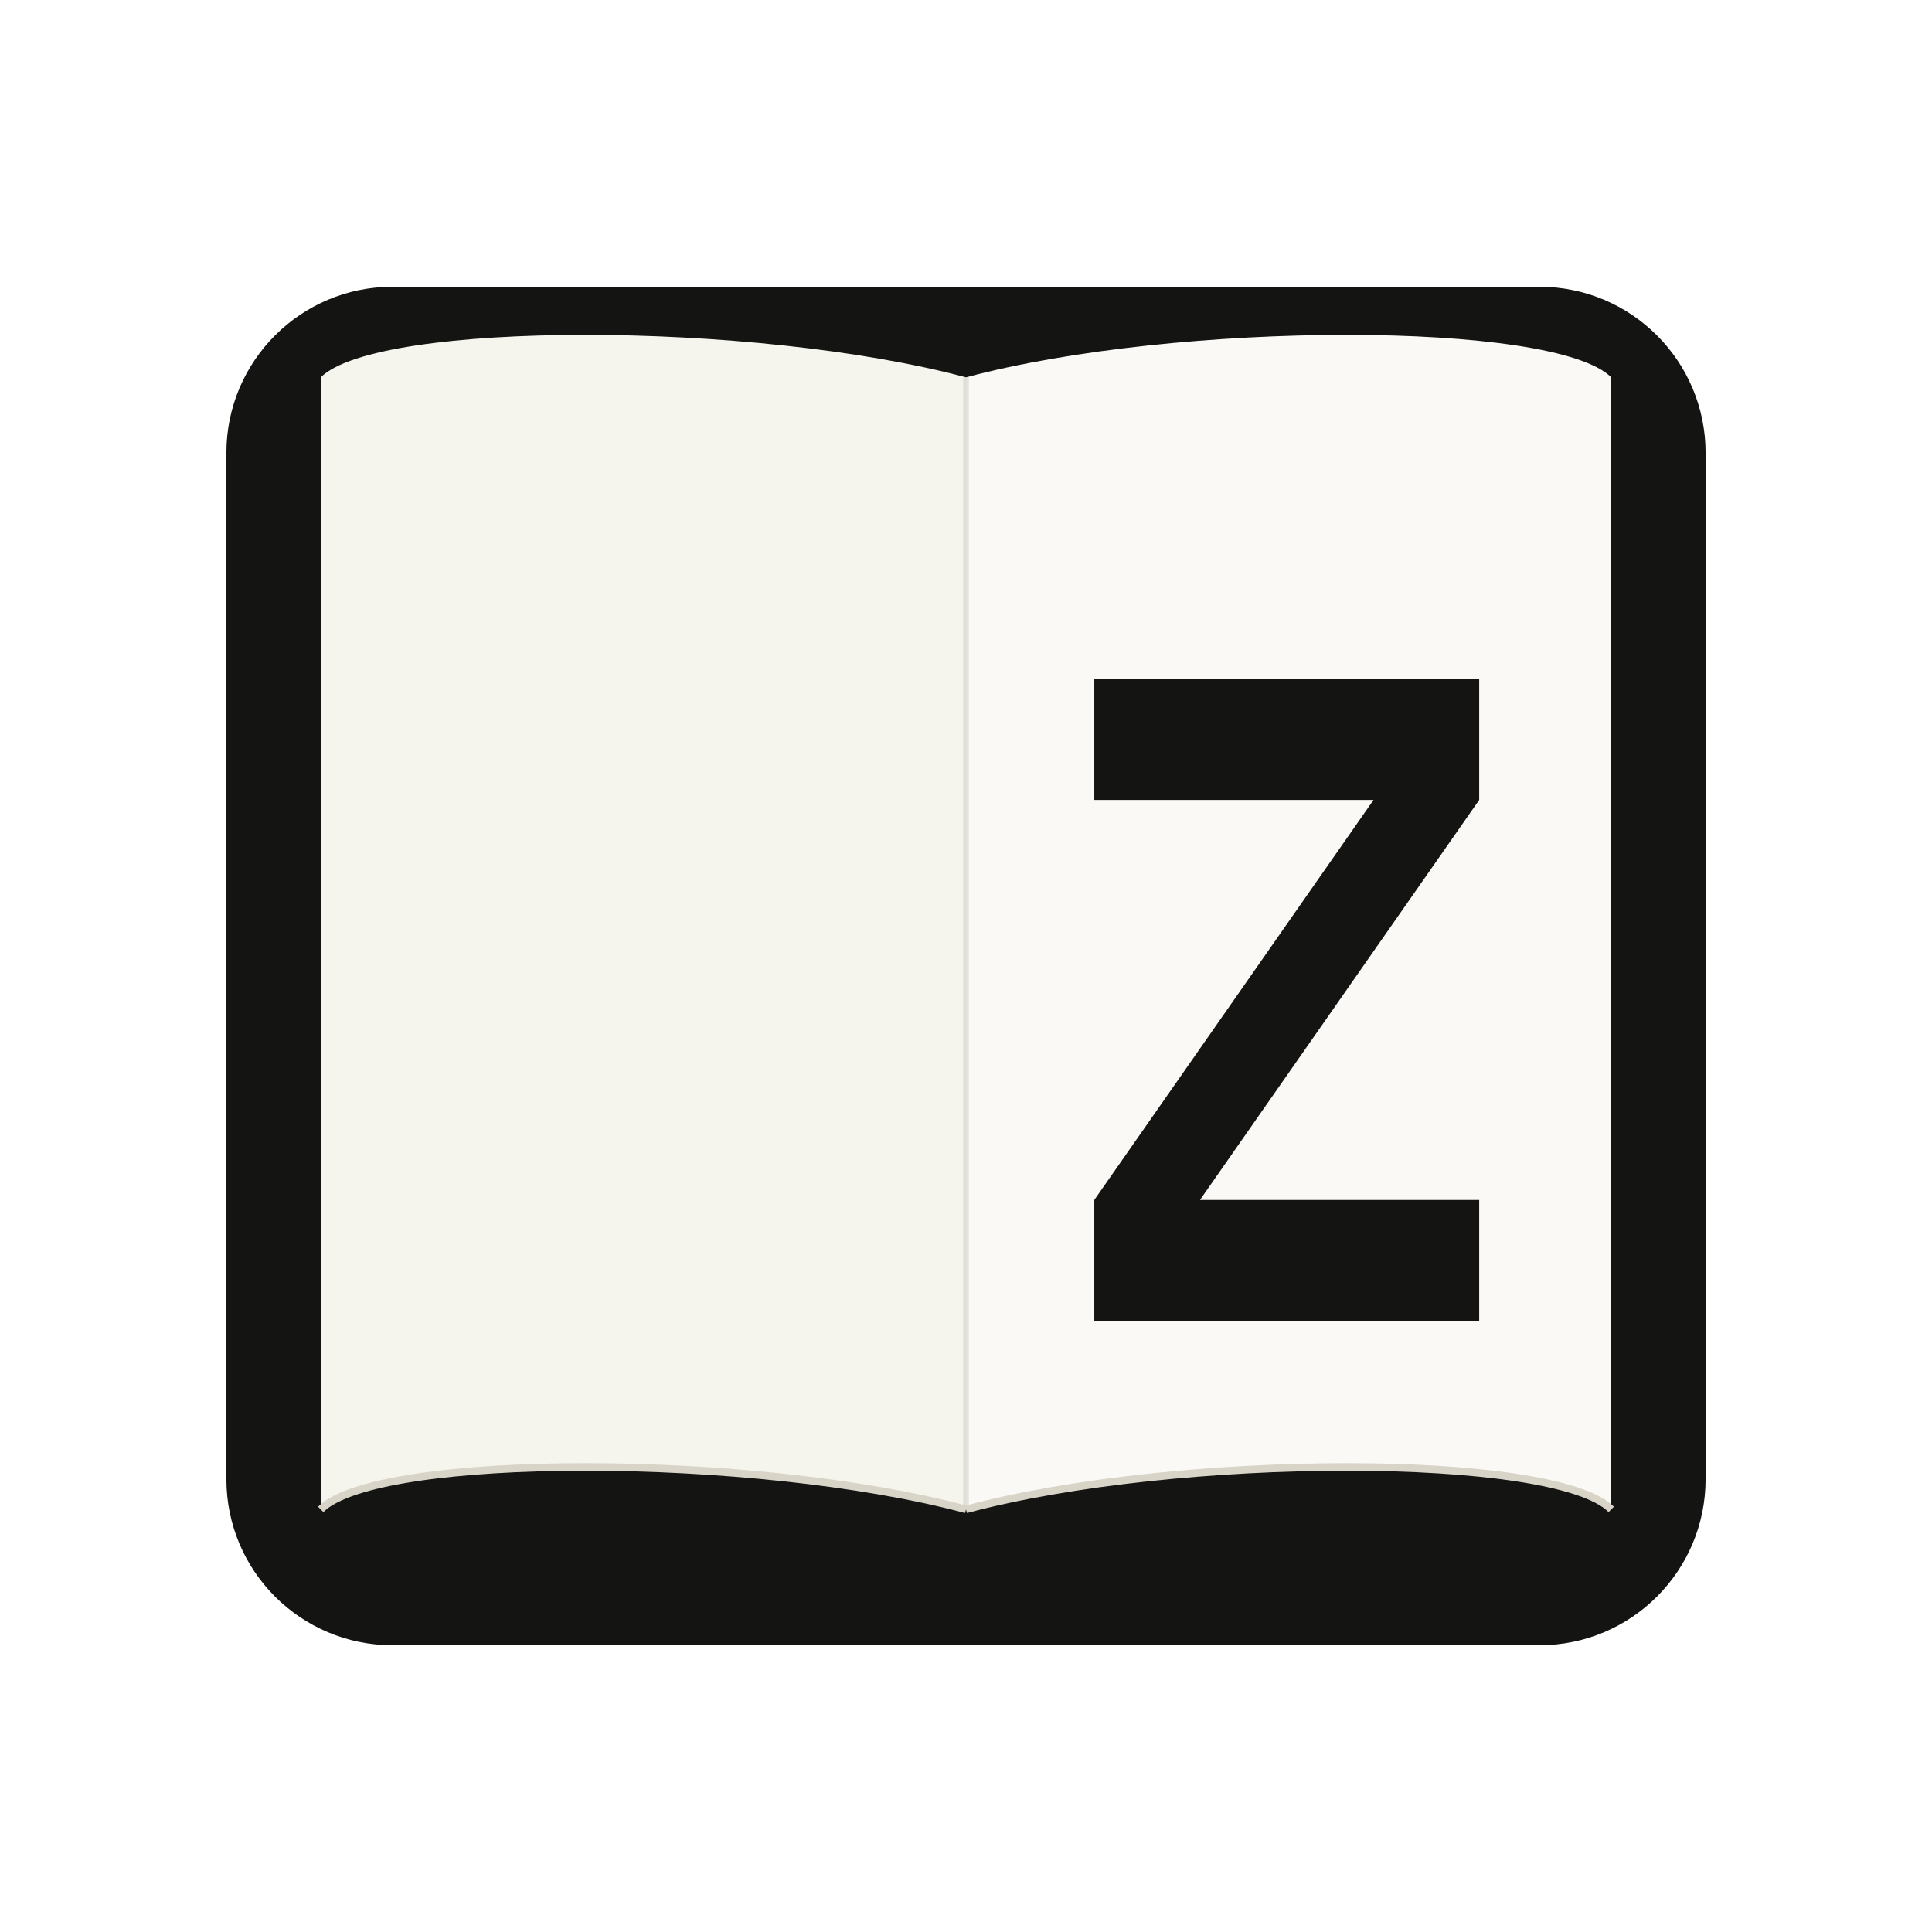
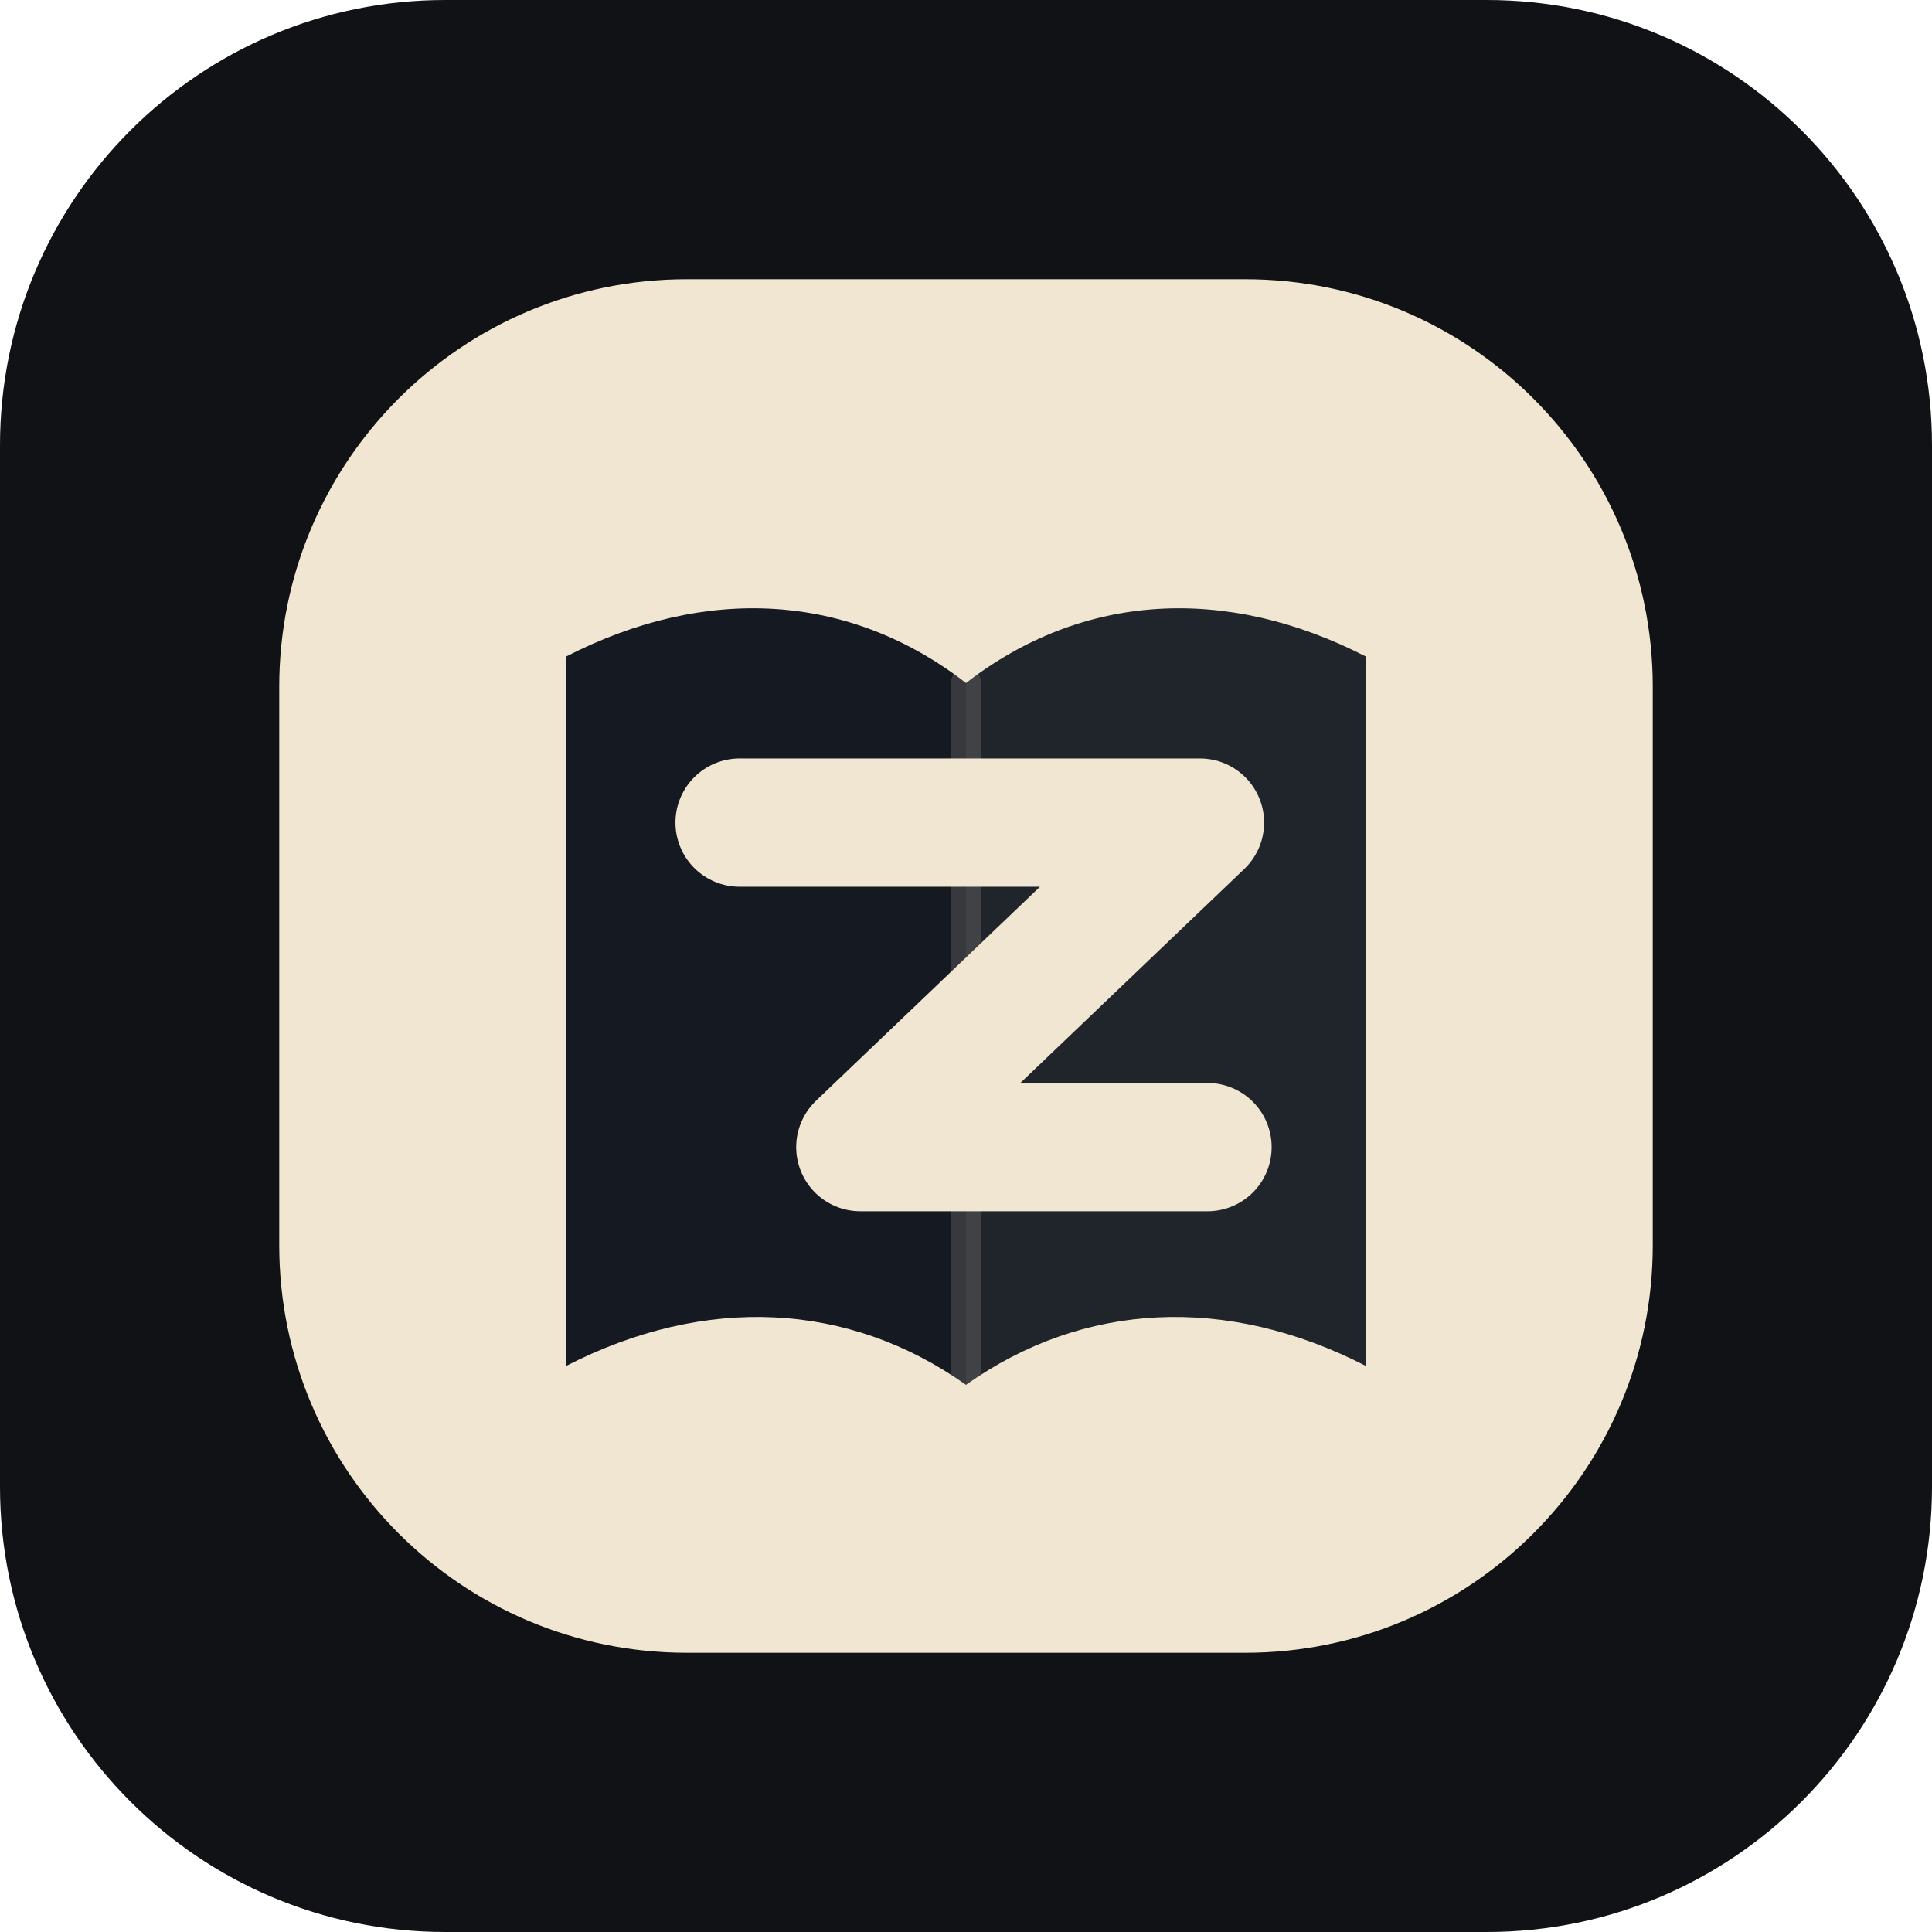
<svg xmlns="http://www.w3.org/2000/svg" viewBox="0 0 512 512" fill="none">
-   <rect x="64" y="80" width="384" height="352" rx="40" fill="#141413" />
-   <rect x="64" y="80" width="384" height="352" rx="40" stroke="#141413" stroke-width="8" />
-   <path d="M256 100C200 85 100 85 85 100V400C100 385 200 385 256 400V100Z" fill="#f5f4ed" />
-   <path d="M256 100C312 85 412 85 427 100V400C412 385 312 385 256 400V100Z" fill="#faf9f5" />
-   <path d="M256 100V400" stroke="#141413" stroke-width="1.5" stroke-opacity="0.1" />
-   <path d="M290 180H392V212L318 318H392V350H290V318L364 212H290V180Z" fill="#141413" />
-   <path d="M85 400C100 385 200 385 256 400" stroke="#d8d5c8" stroke-width="2" fill="none" />
-   <path d="M427 400C412 385 312 385 256 400" stroke="#d8d5c8" stroke-width="2" fill="none" />
+   <rect width="512" height="512" rx="118" fill="#101216" />
+   <rect x="74" y="74" width="364" height="364" rx="108" fill="#F0E6D2" />
+   <path d="M150 174C187 155 225 157 256 181V367C225 345 187 343 150 362V174Z" fill="#151922" />
+   <path d="M256 181C287 157 325 155 362 174V362C325 343 287 345 256 367V181Z" fill="#20242B" />
+   <path d="M196 218H318L228 304H320" stroke="#F0E6D2" stroke-width="34" stroke-linecap="round" stroke-linejoin="round" />
+   <path d="M256 181V367" stroke="#F0E6D2" stroke-opacity=".16" stroke-width="8" stroke-linecap="round" />
</svg>
